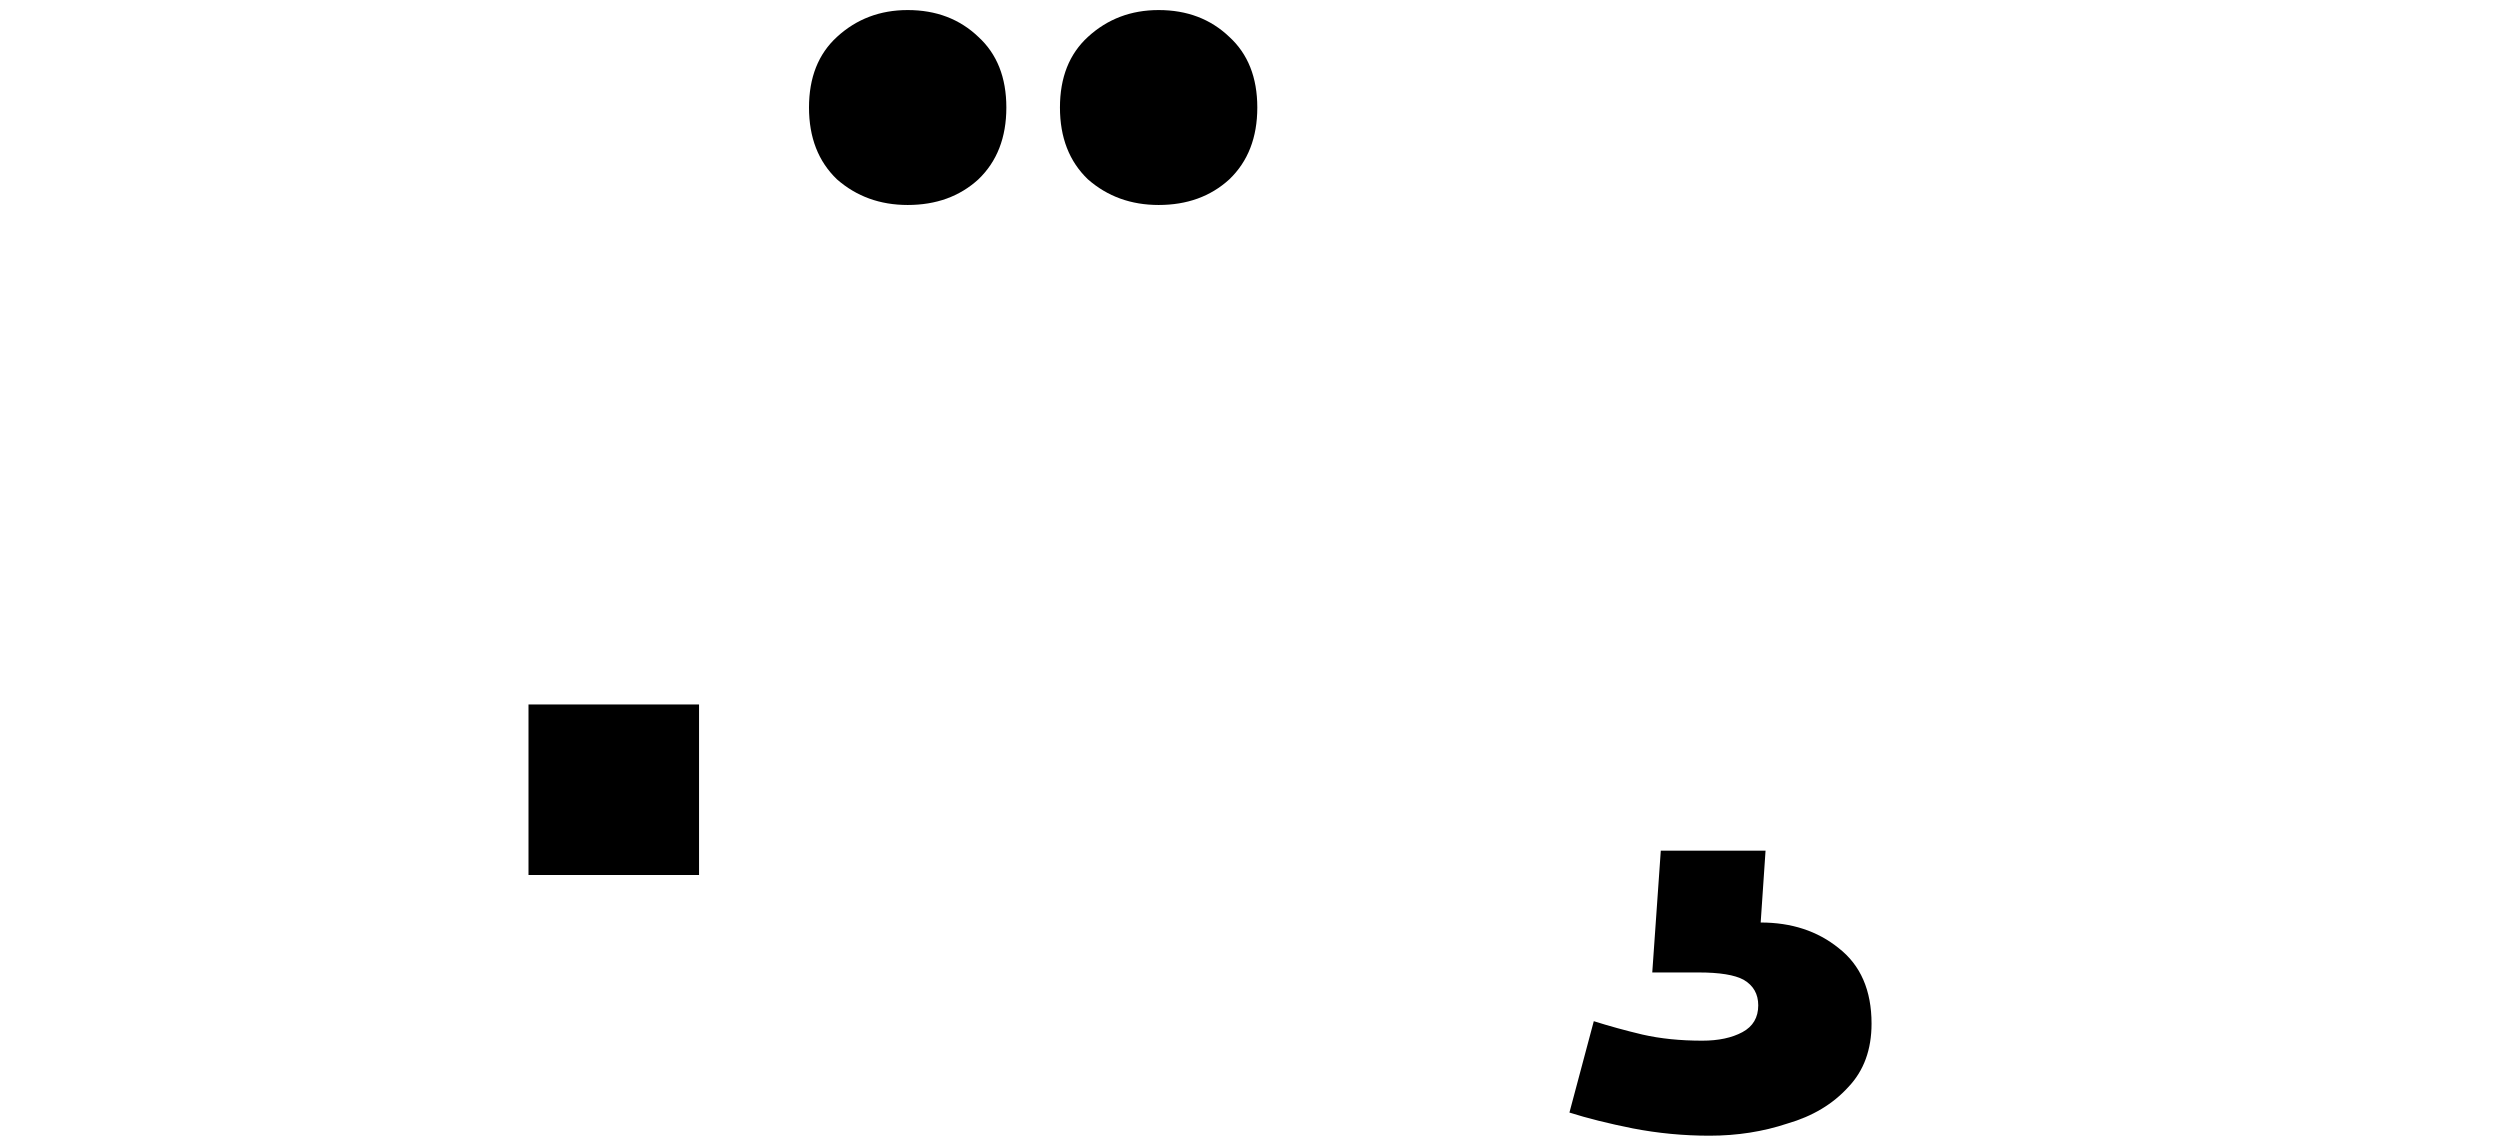
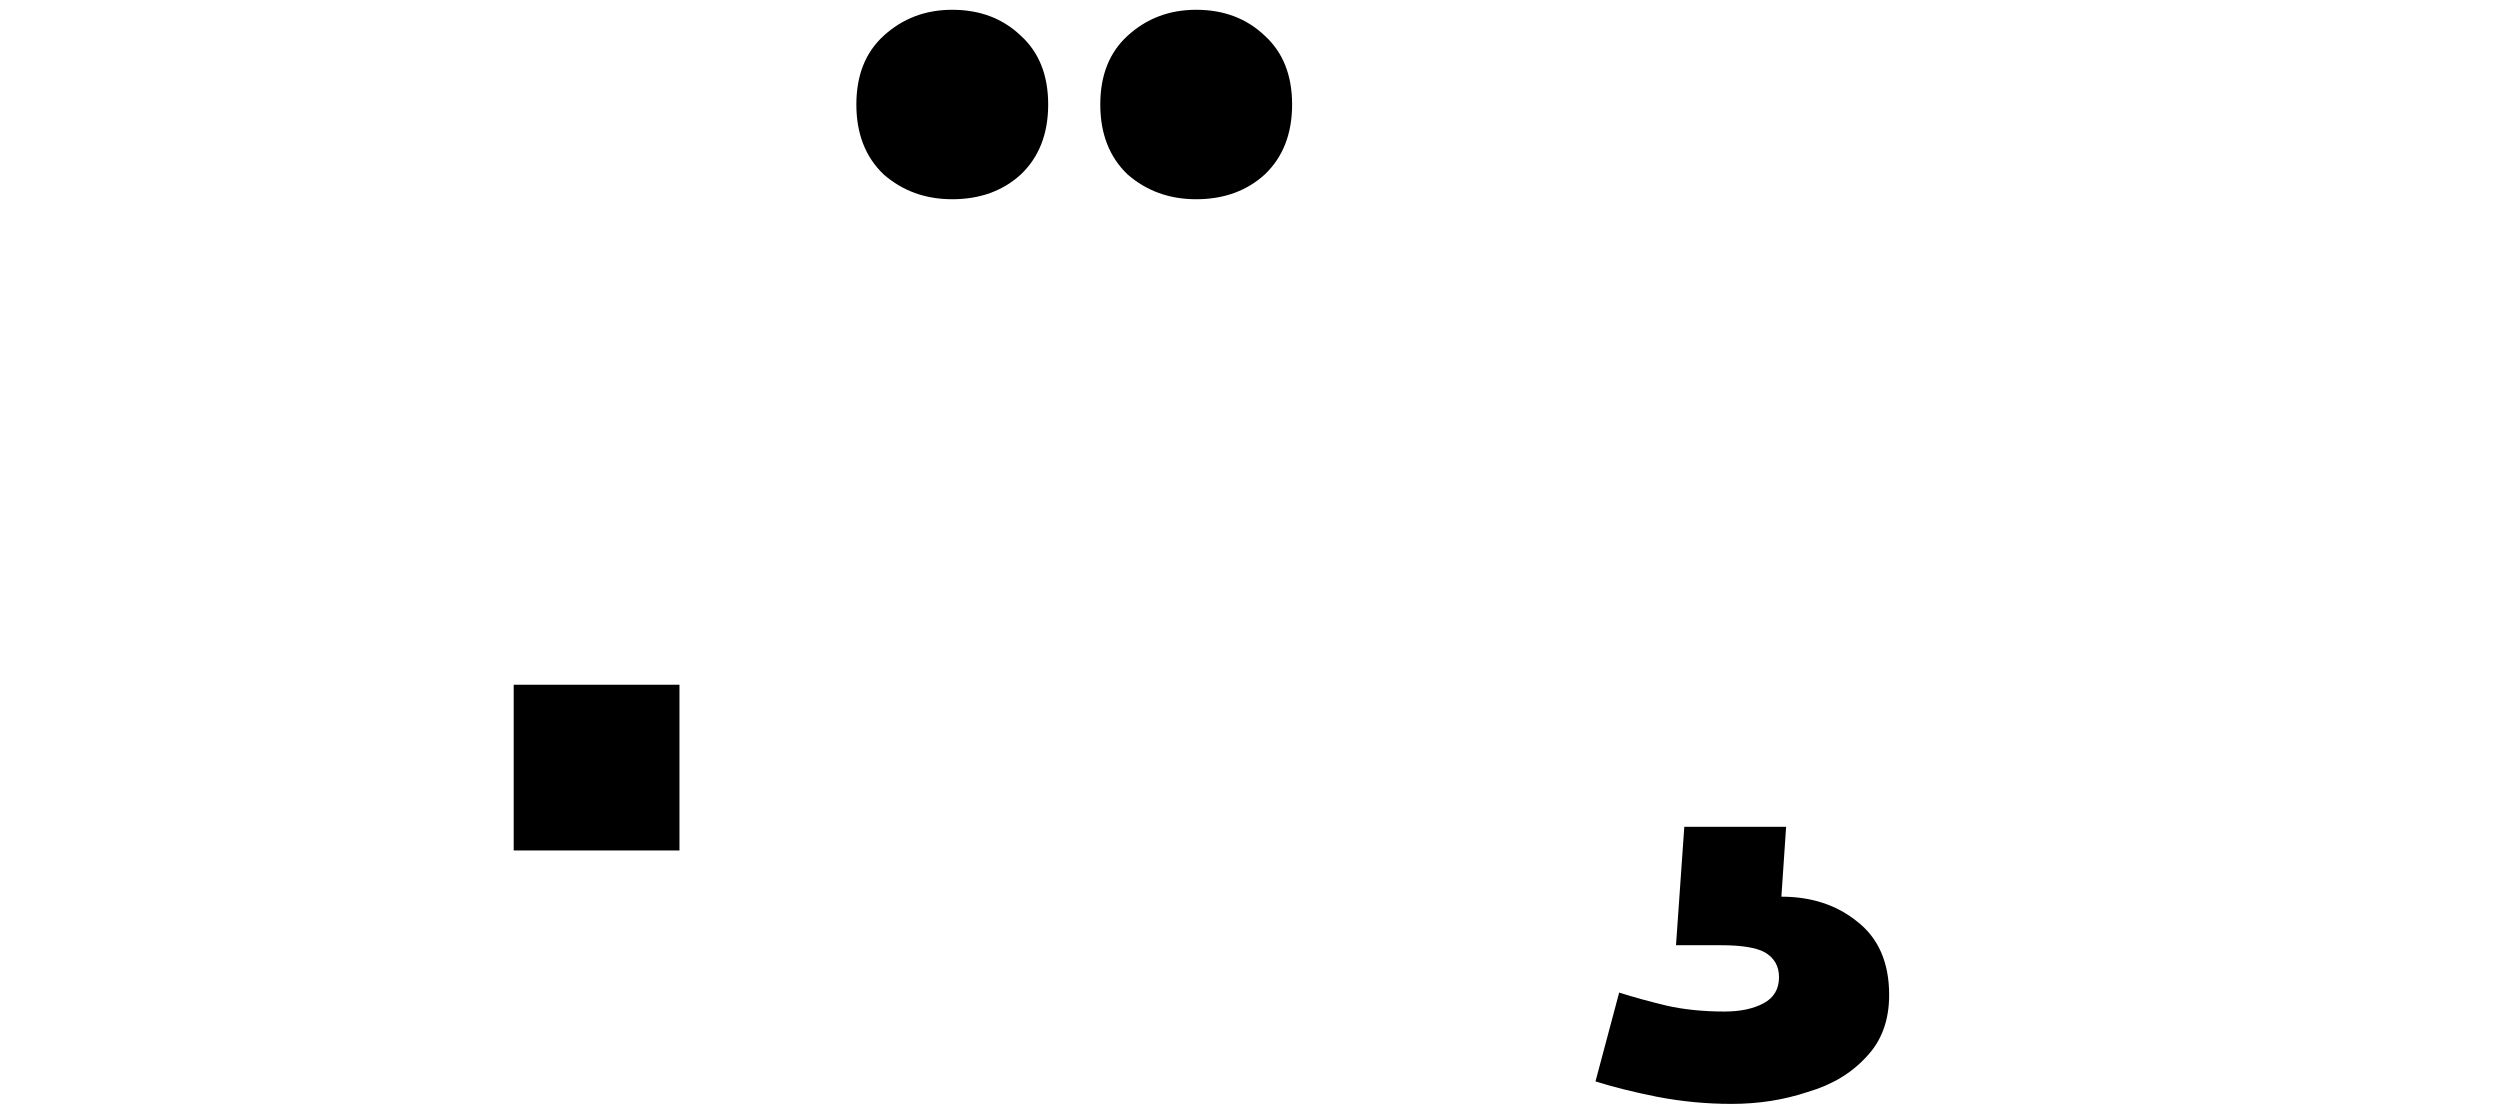
- <svg xmlns="http://www.w3.org/2000/svg" width="1180" height="540" viewBox="214 136 1180 540">
-   <path d="M760.873 232.75C747.84 232.75 736.723 228.725 727.523 220.675C718.707 212.242 714.298 200.933 714.298 186.75C714.298 172.567 718.707 161.45 727.523 153.4C736.723 144.967 747.84 140.75 760.873 140.75C774.29 140.75 785.407 144.967 794.223 153.4C803.04 161.45 807.448 172.567 807.448 186.75C807.448 200.933 803.04 212.242 794.223 220.675C785.407 228.725 774.29 232.75 760.873 232.75ZM642.423 232.75C629.39 232.75 618.273 228.725 609.073 220.675C600.257 212.242 595.848 200.933 595.848 186.75C595.848 172.567 600.257 161.45 609.073 153.4C618.273 144.967 629.39 140.75 642.423 140.75C655.84 140.75 666.957 144.967 675.773 153.4C684.59 161.45 688.998 172.567 688.998 186.75C688.998 200.933 684.59 212.242 675.773 220.675C666.957 228.725 655.84 232.75 642.423 232.75ZM1020.89 672.05C1008.63 672.05 996.553 670.9 984.67 668.6C973.17 666.3 963.203 663.808 954.77 661.125L966.27 618C973.553 620.3 981.22 622.408 989.27 624.325C997.703 626.242 1007.09 627.2 1017.44 627.2C1025.11 627.2 1031.44 625.858 1036.42 623.175C1041.4 620.492 1043.89 616.275 1043.89 610.525C1043.89 605.158 1041.59 601.133 1036.99 598.45C1032.78 596.15 1025.69 595 1015.72 595H993.87L997.895 537.5H1047.34L1045.04 571.425C1059.61 571.425 1071.88 575.45 1081.84 583.5C1092.19 591.55 1097.37 603.433 1097.37 619.15C1097.37 631.417 1093.73 641.383 1086.44 649.05C1079.16 657.1 1069.58 662.85 1057.69 666.3C1046.19 670.133 1033.93 672.05 1020.89 672.05ZM463.45 468.5h80.5v80.5h-80.5Z" fill="#000000" />
+ <svg xmlns="http://www.w3.org/2000/svg" width="1214" height="540" viewBox="180 136 1214 540">
+   <path d="M760.873 232.75C747.84 232.75 736.723 228.725 727.523 220.675C718.707 212.242 714.298 200.933 714.298 186.75C714.298 172.567 718.707 161.45 727.523 153.4C736.723 144.967 747.84 140.75 760.873 140.75C774.29 140.75 785.407 144.967 794.223 153.4C803.04 161.45 807.448 172.567 807.448 186.75C807.448 200.933 803.04 212.242 794.223 220.675C785.407 228.725 774.29 232.75 760.873 232.75ZM642.423 232.75C629.39 232.75 618.273 228.725 609.073 220.675C600.257 212.242 595.848 200.933 595.848 186.75C595.848 172.567 600.257 161.45 609.073 153.4C618.273 144.967 629.39 140.75 642.423 140.75C655.84 140.75 666.957 144.967 675.773 153.4C684.59 161.45 688.998 172.567 688.998 186.75C688.998 200.933 684.59 212.242 675.773 220.675C666.957 228.725 655.84 232.75 642.423 232.75ZM1020.89 672.05C1008.63 672.05 996.553 670.9 984.67 668.6C973.17 666.3 963.203 663.808 954.77 661.125L966.27 618C973.553 620.3 981.22 622.408 989.27 624.325C997.703 626.242 1007.09 627.2 1017.44 627.2C1025.11 627.2 1031.44 625.858 1036.42 623.175C1041.4 620.492 1043.89 616.275 1043.89 610.525C1043.89 605.158 1041.59 601.133 1036.99 598.45C1032.78 596.15 1025.69 595 1015.72 595H993.87L997.895 537.5H1047.34L1045.04 571.425C1059.61 571.425 1071.88 575.45 1081.84 583.5C1092.19 591.55 1097.37 603.433 1097.37 619.15C1097.37 631.417 1093.73 641.383 1086.44 649.05C1079.16 657.1 1069.58 662.85 1057.69 666.3C1046.19 670.133 1033.93 672.05 1020.89 672.05ZM429.45 468.5h80.5v80.5h-80.5Z" fill="#000000" />
</svg>
